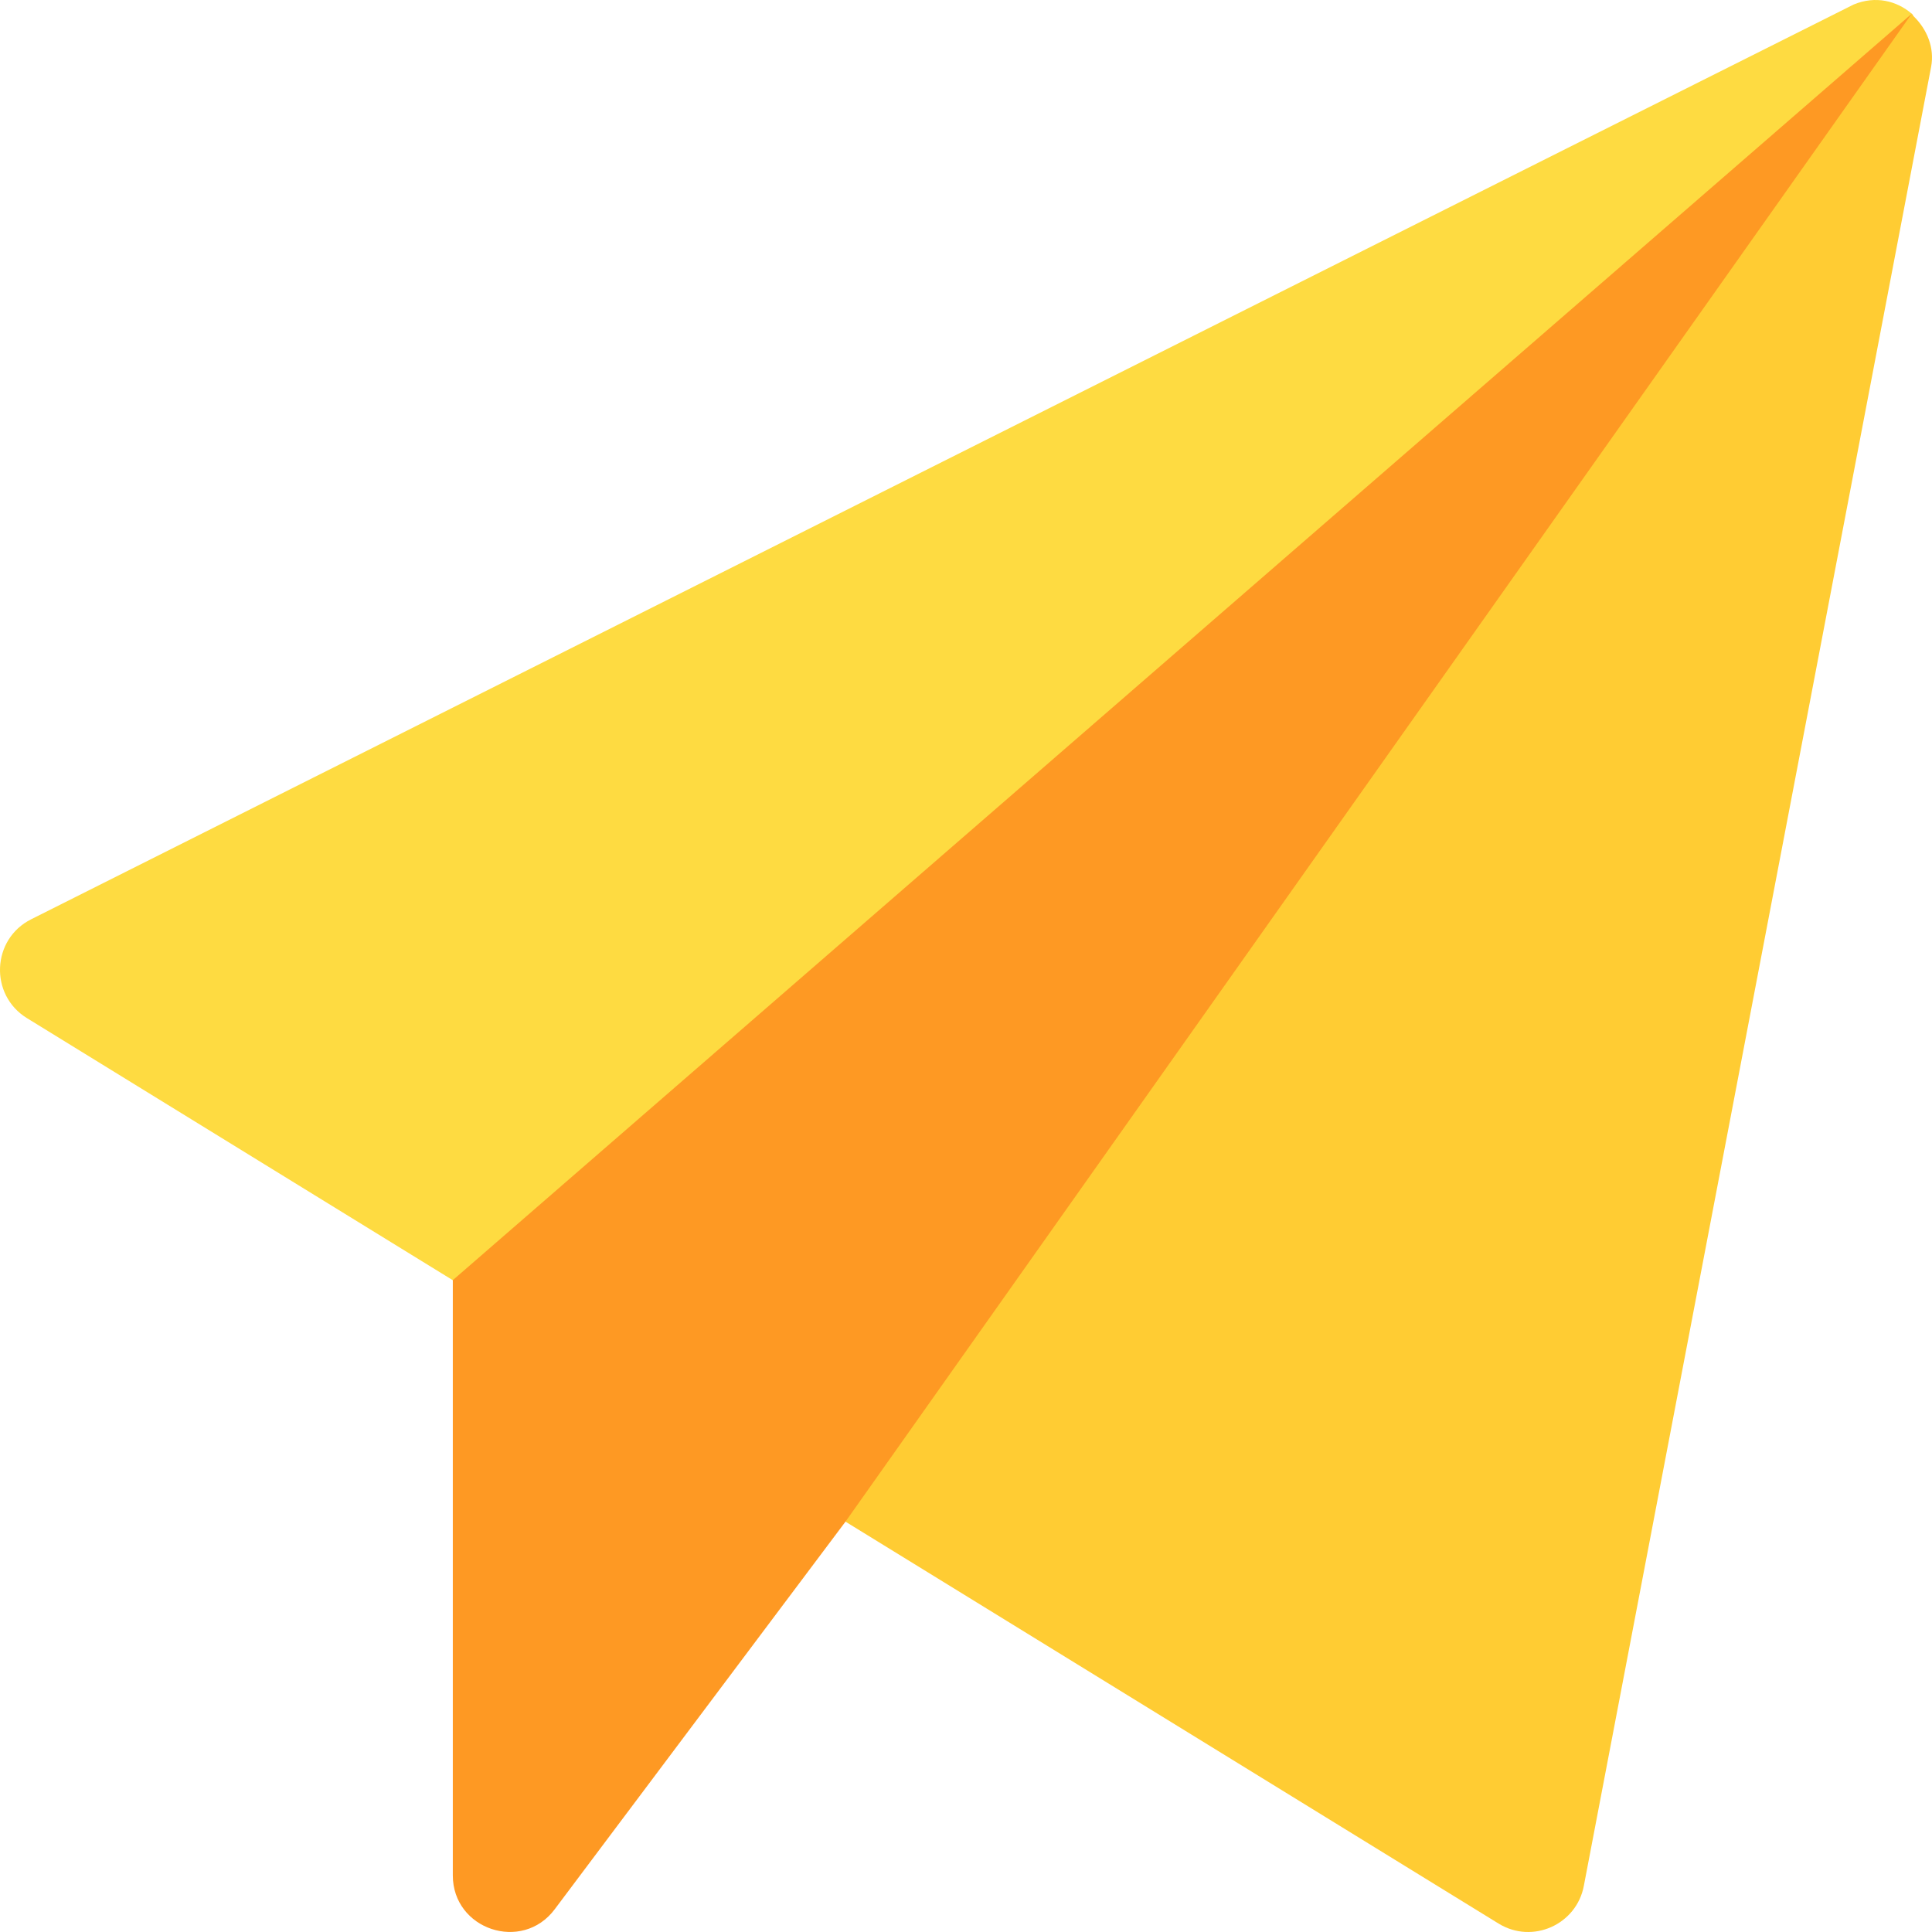
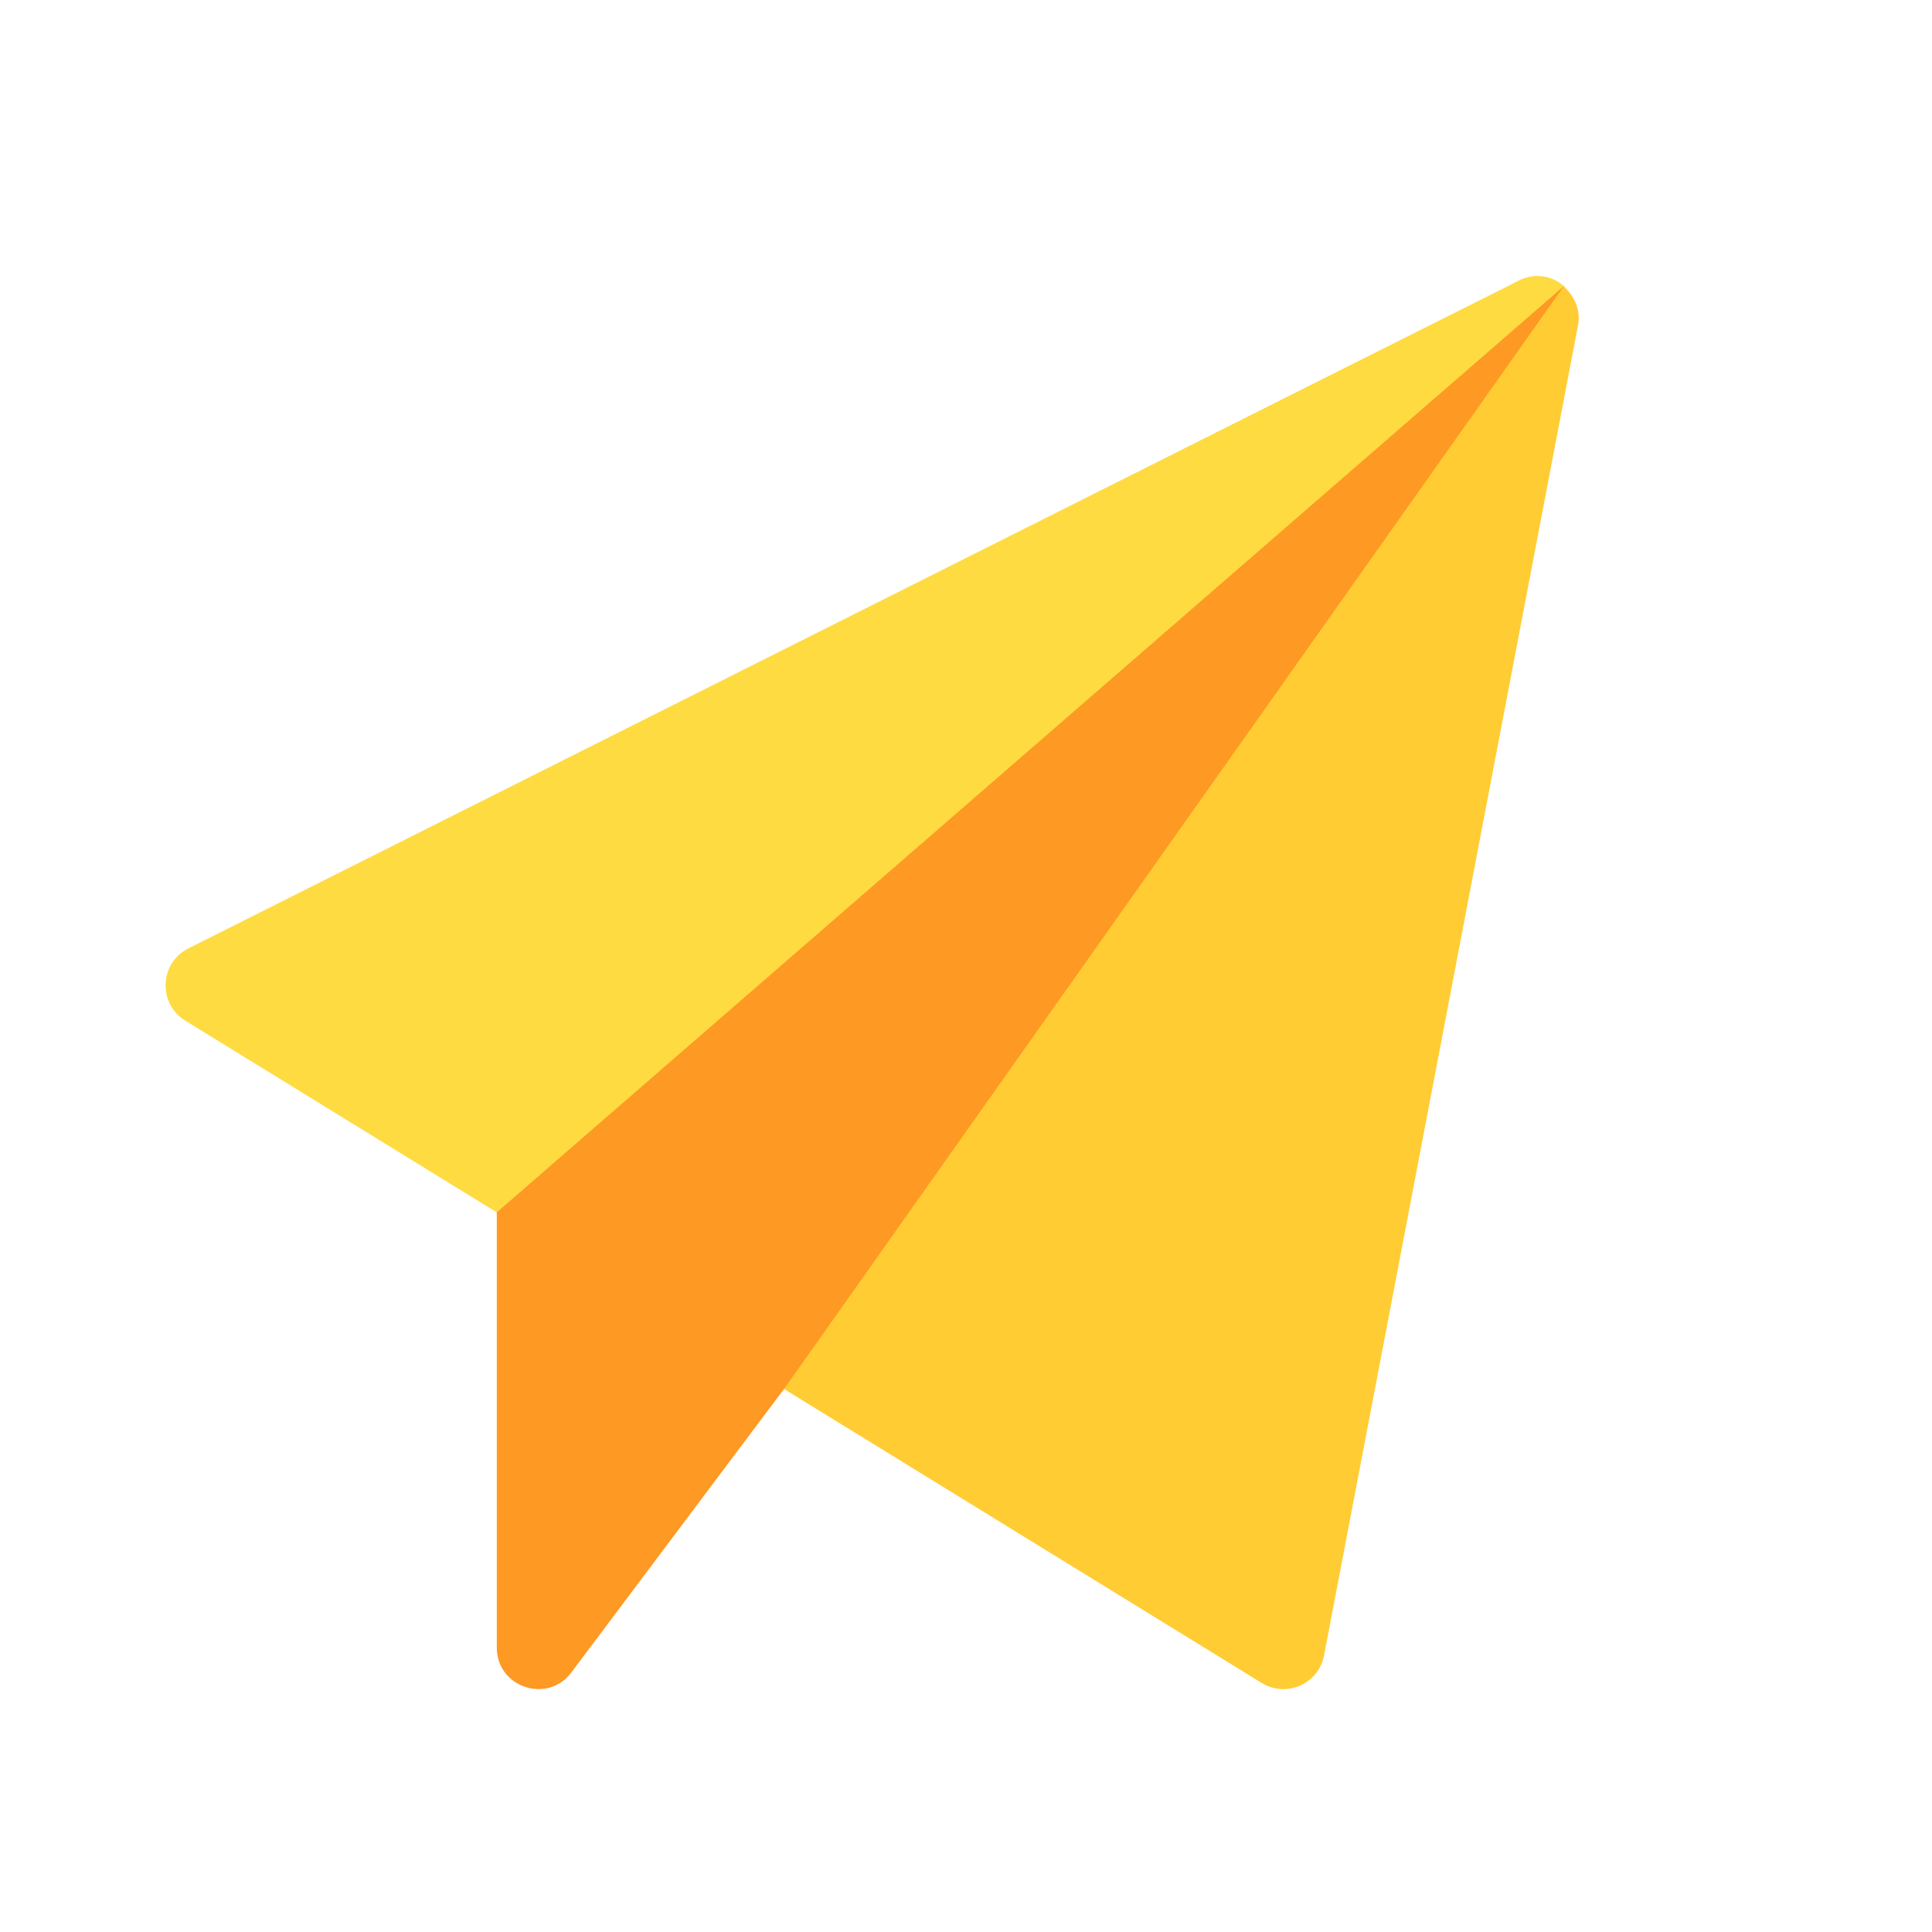
- <svg xmlns="http://www.w3.org/2000/svg" version="1.1" id="Capa_1" x="0px" y="0px" viewBox="0 0 512 512" style="enable-background:new 0 0 512 512;" xml:space="preserve">
+ <svg xmlns="http://www.w3.org/2000/svg" version="1.1" id="Capa_1" x="0px" y="0px" viewBox="-60 -100 700 700" style="enable-background:new 0 0 300 300;" xml:space="preserve">
  <path style="fill:#FE9923;" d="M120,339.226V496.99c0,14.374,18.38,20.499,26.997,8.994l77.065-102.729l23.492-12.037L501.919,31.57  l4.731-27.966l-41.329,22.839L119.916,326.288L120,339.226z" />
  <path style="fill:#FEDB41;" d="M491.237,1.196C490.56,1.467,8.933,243.282,8.279,243.61c-10.503,5.251-11.149,20.024-1.157,26.191  l112.866,69.463L506.638,3.642l0,0C502.707,0.236,497.062-1.218,491.237,1.196z" />
  <path style="fill:#FFCC33;" d="M507.165,4.34c-0.216-0.211-0.287-0.538-0.515-0.736l-2.935,4.16l-279.653,395.49l173.071,106.509  c9.014,5.541,20.68,0.258,22.603-10.005l92.021-481.989C512.735,12.682,510.673,7.755,507.165,4.34z" />
  <g>
</g>
  <g>
</g>
  <g>
</g>
  <g>
</g>
  <g>
</g>
  <g>
</g>
  <g>
</g>
  <g>
</g>
  <g>
</g>
  <g>
</g>
  <g>
</g>
  <g>
</g>
  <g>
</g>
  <g>
</g>
  <g>
</g>
</svg>
